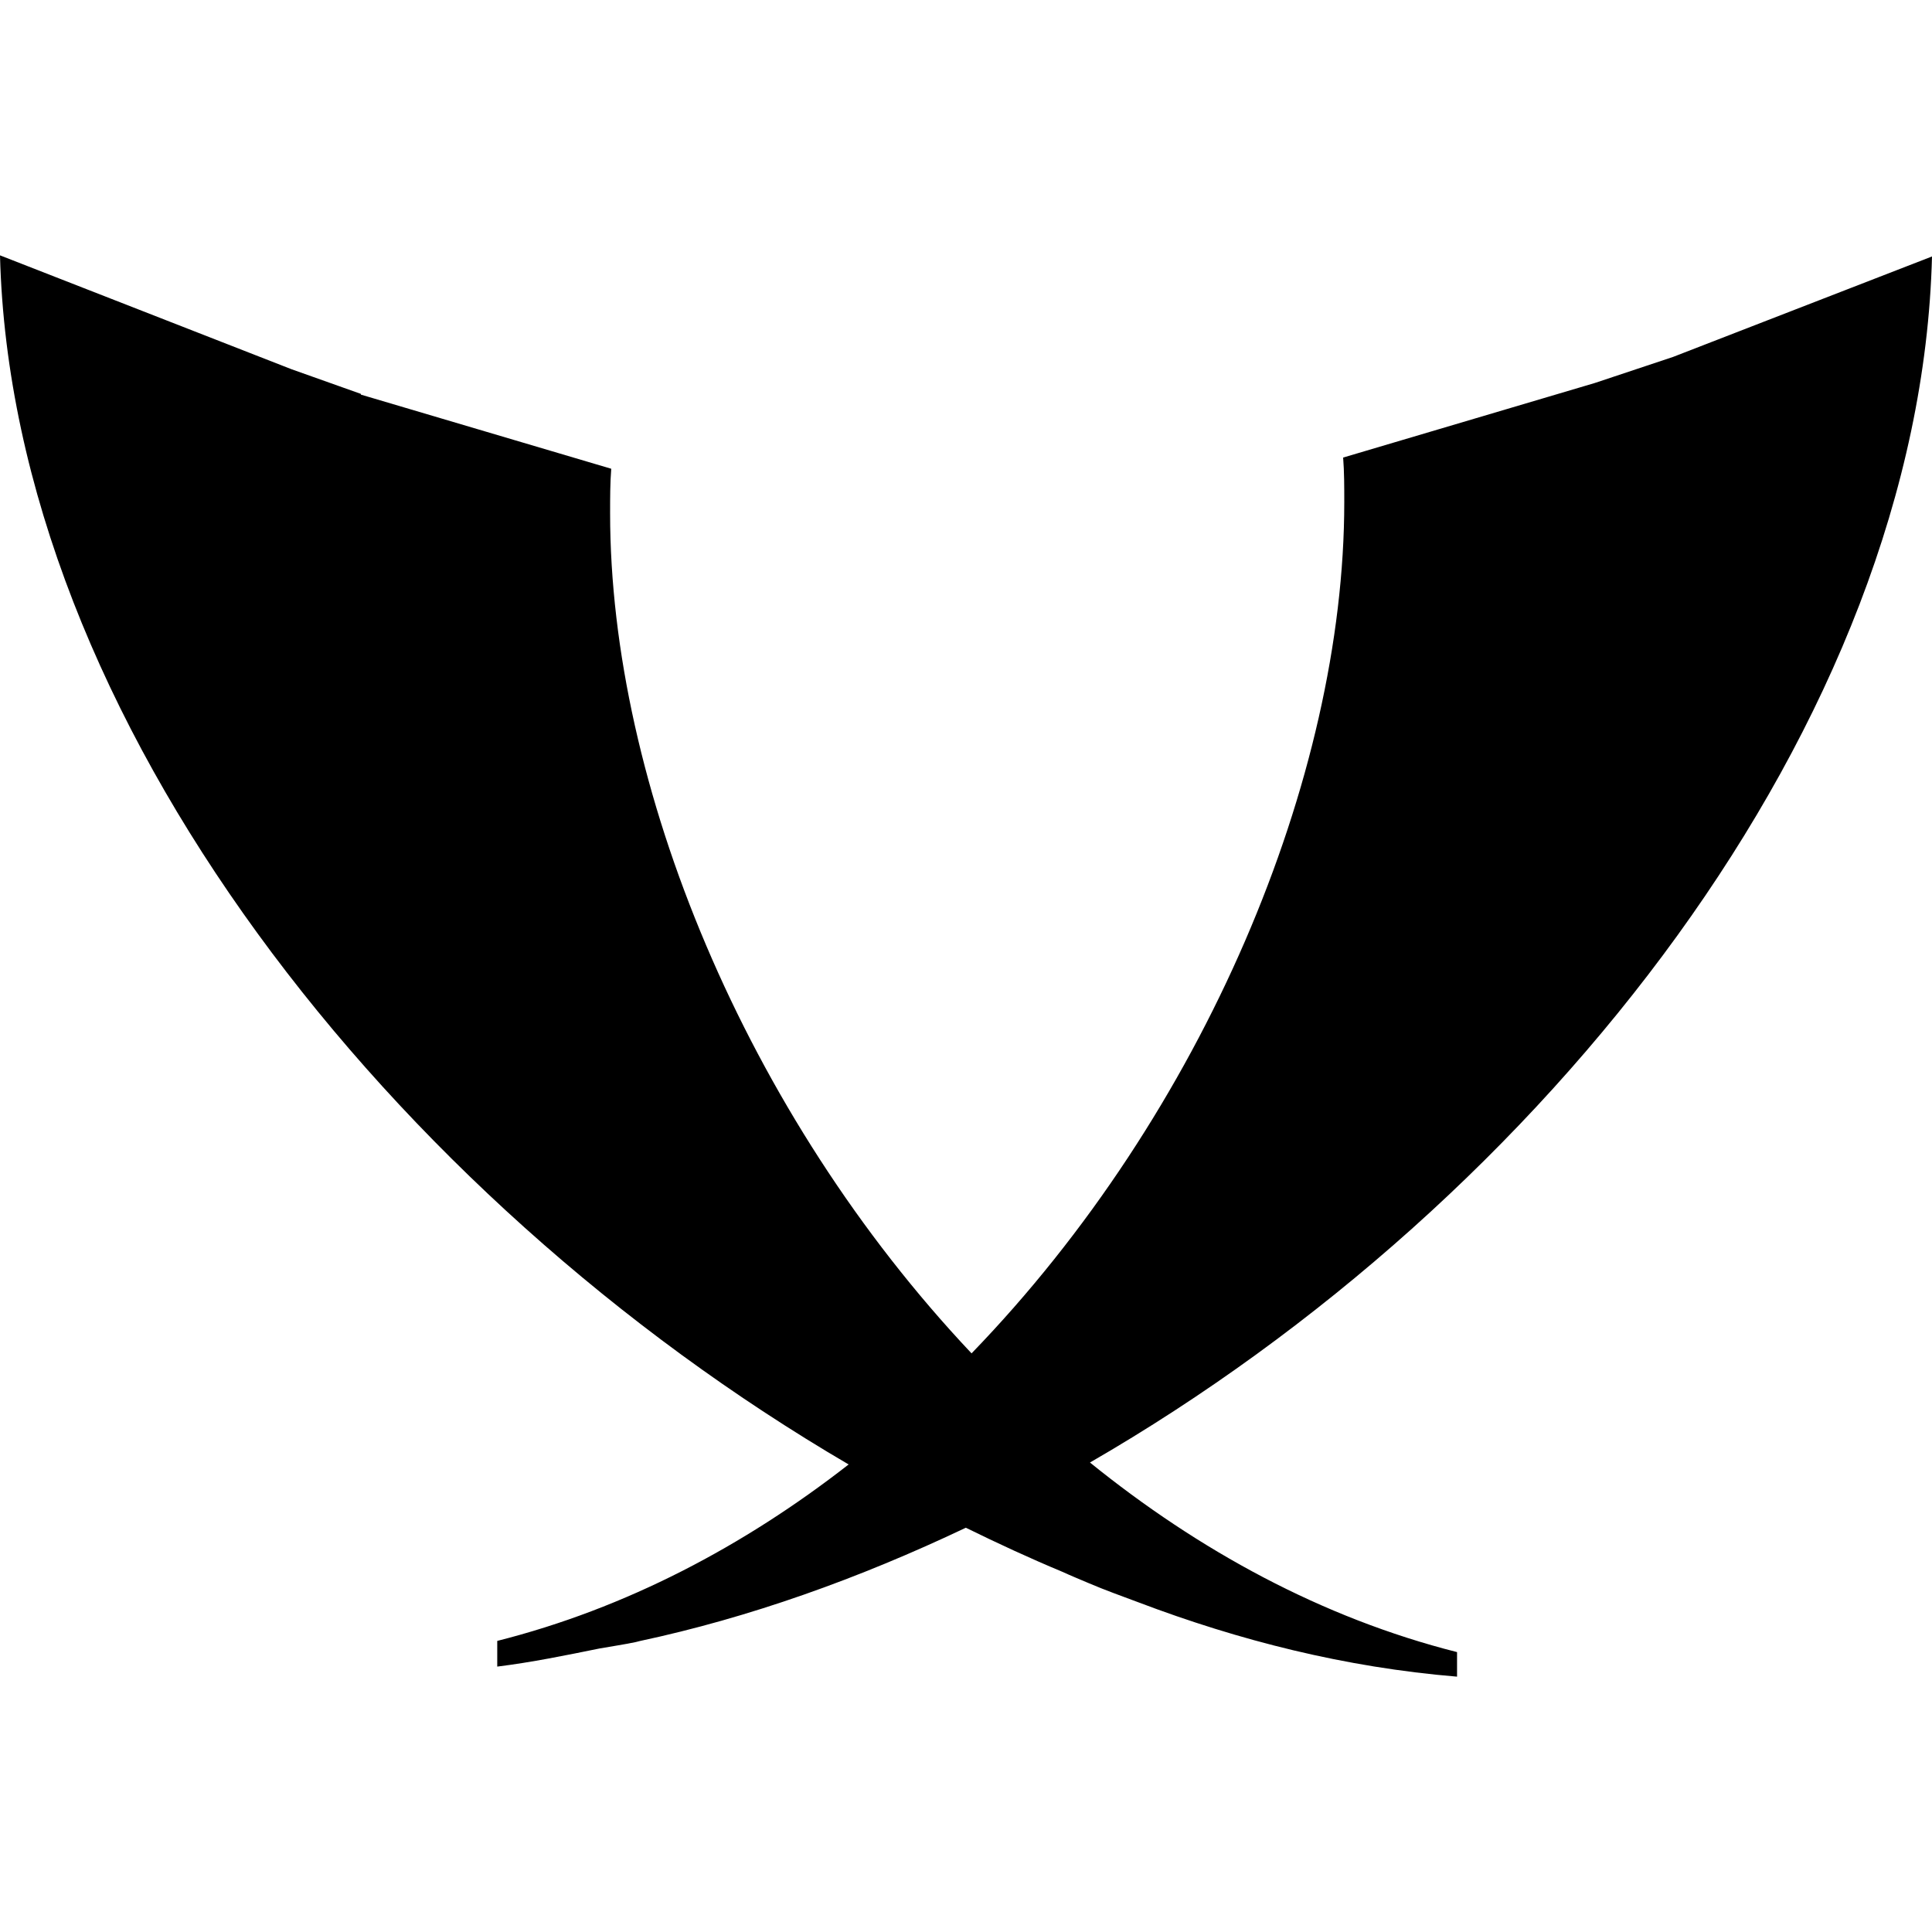
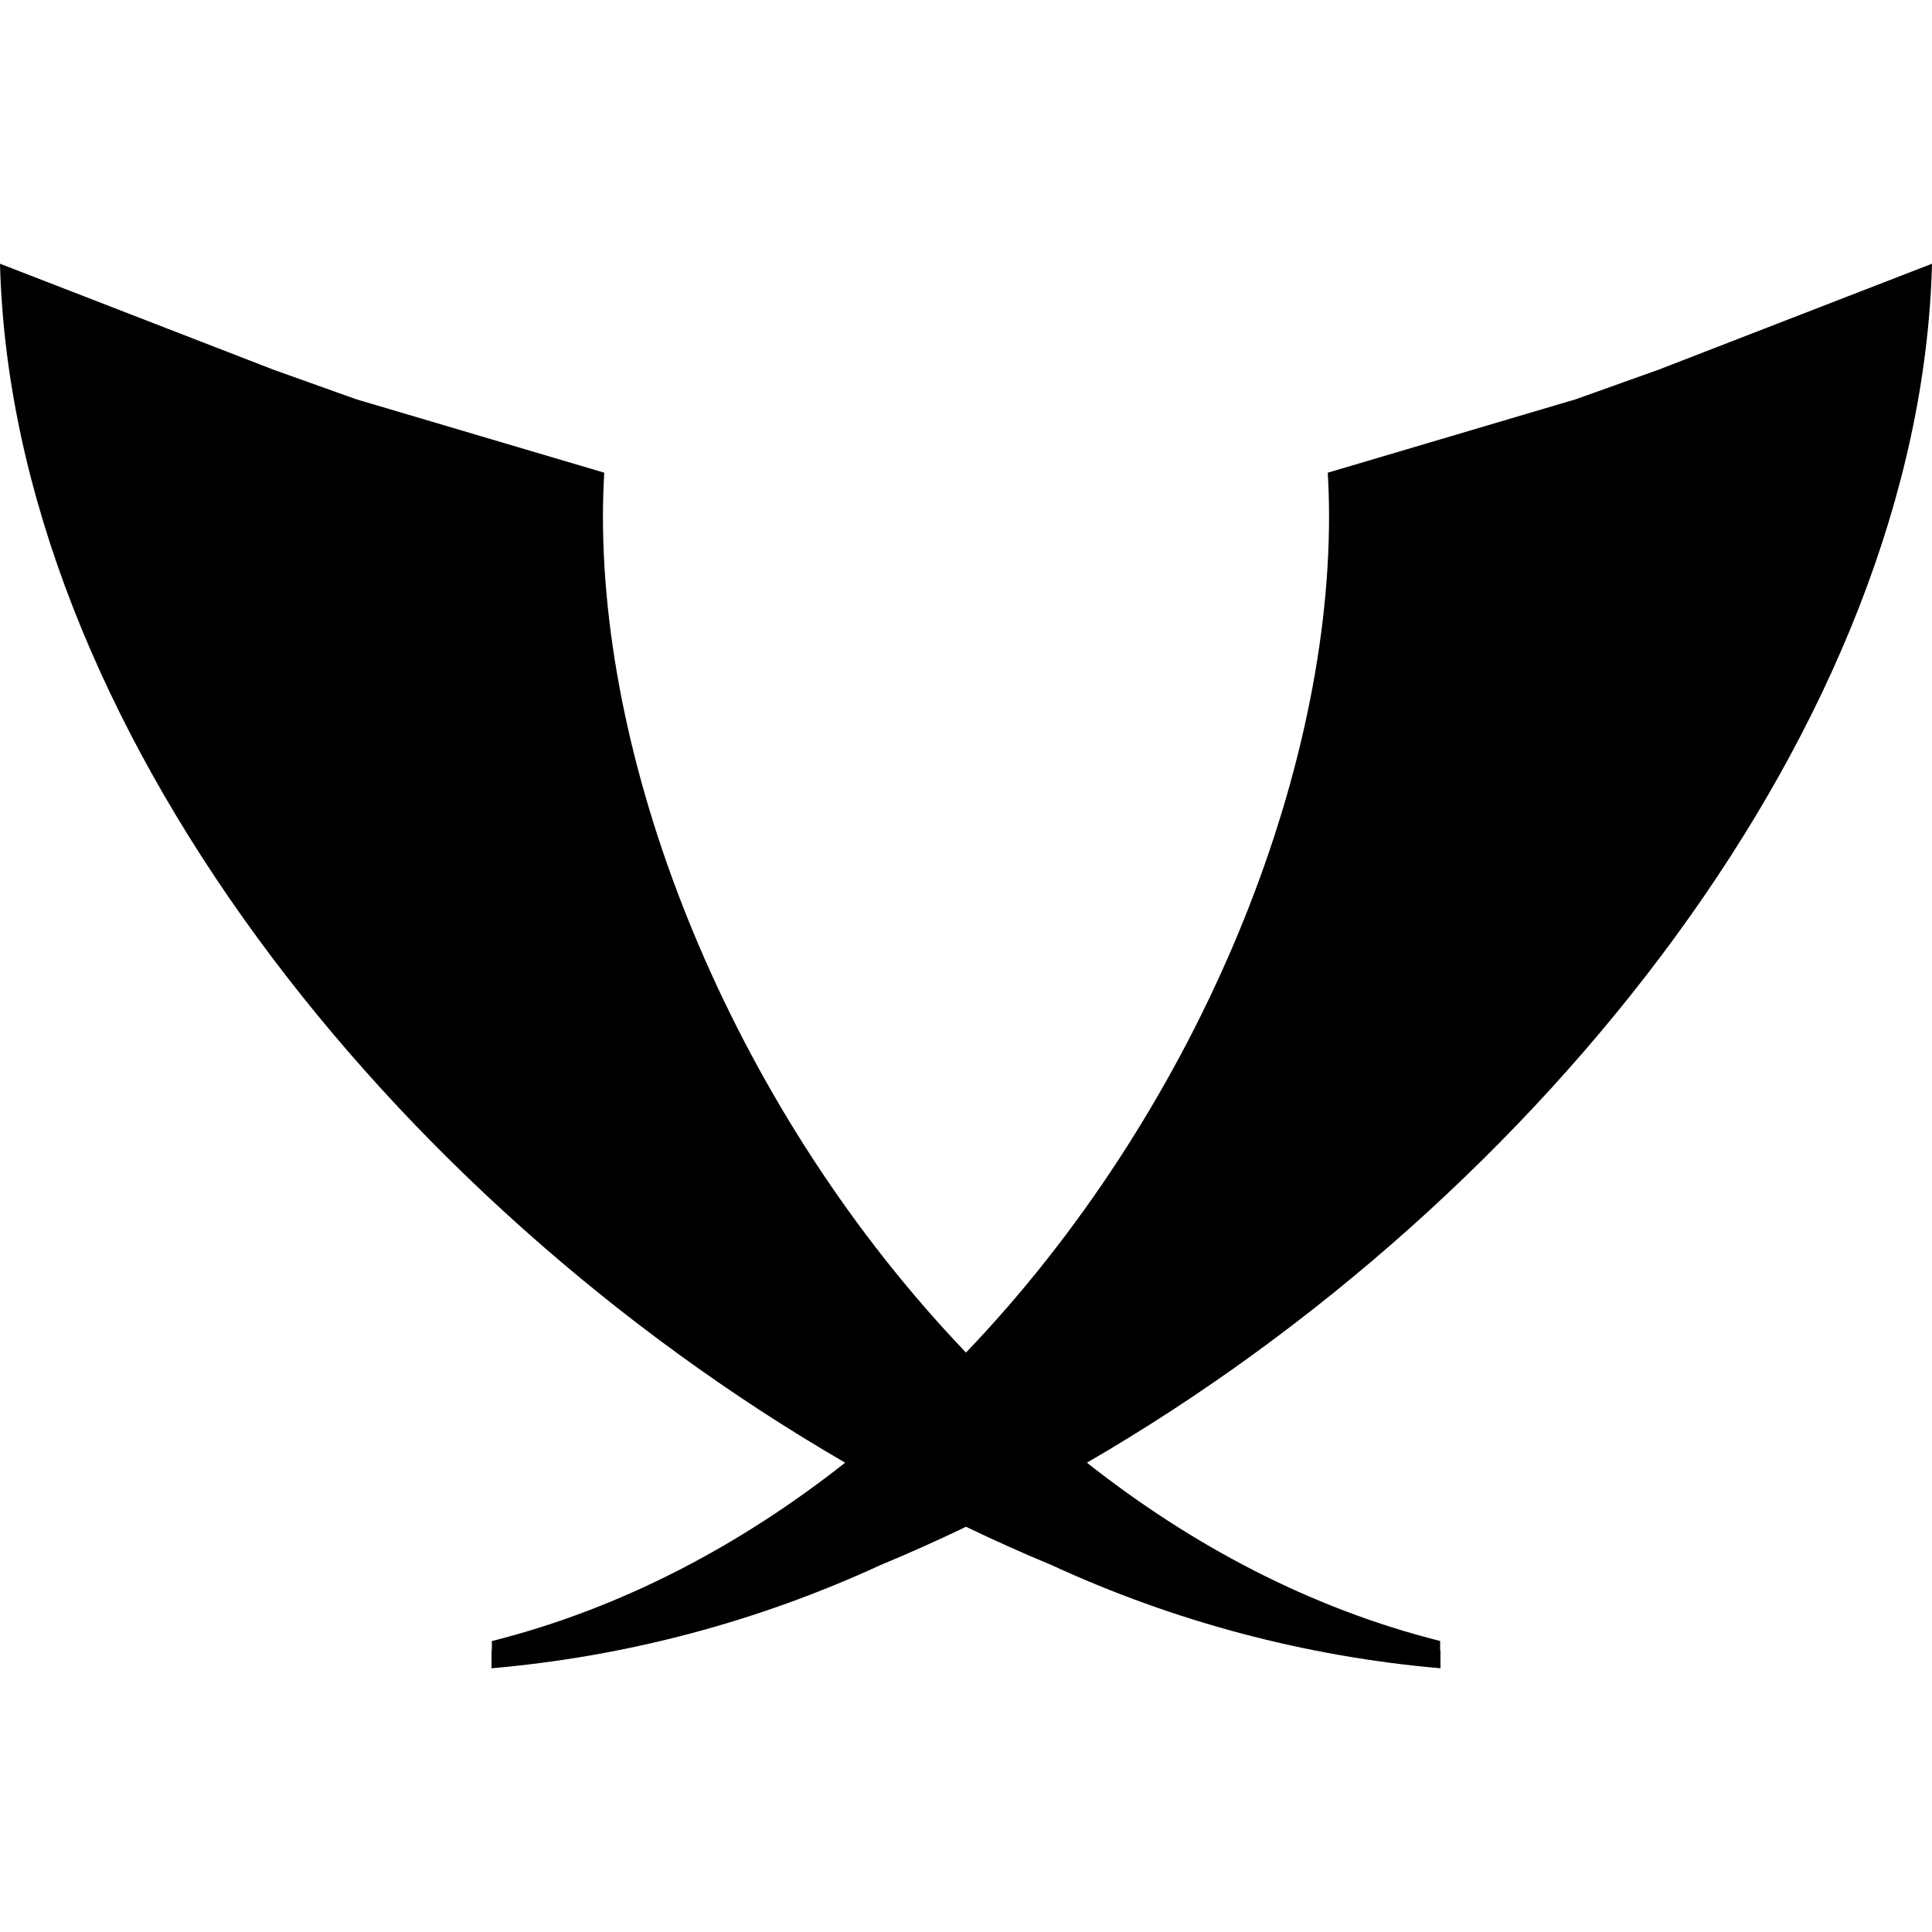
<svg xmlns="http://www.w3.org/2000/svg" viewBox="0 0 24 24">
-   <path d="m24 3.186-3.217 1.248-.976.325-3.122.925c.014.18.014.361.014.555 0 3.422-1.744 7.59-4.63 10.573-2.805-2.972-4.49-7.066-4.49-10.434 0-.194 0-.375.014-.555l-3.11-.921v-.009l-.861-.306L0 3.172c.146 5.747 4.867 11.701 10.542 15.02-1.3 1.014-2.766 1.788-4.365 2.192v.319c.434-.054.852-.14 1.271-.225.15-.027.3-.048.451-.08l.047-.012c1.36-.29 2.722-.776 4.052-1.408.397.195.797.38 1.2.548.109.05.22.095.33.142.201.086.407.159.612.236 1.25.474 2.568.809 3.96.924v-.305c-1.68-.425-3.211-1.264-4.56-2.355C19.194 14.904 23.853 8.975 24 3.186z" />
+   <path d="m3.401 4.594 1.025.366 3.08.912c-.01.18-.016.361-.016.543 0 3.353 1.693 7.444 4.51 10.387 2.817-2.943 4.51-7.034 4.51-10.387 0-.182-.006-.363-.016-.543l3.08-.912 1.025-.366L24 3.276C23.854 8.978 19.146 14.9 13.502 18.17c1.302 1.028 2.778 1.81 4.388 2.215v.114l.004.001v.224a14.55 14.55 0 0 1-4.829-1.281A20.909 20.909 0 0 1 12 18.966c-.353.17-.708.329-1.065.477a14.55 14.55 0 0 1-4.829 1.281V20.5l.004-.001v-.113c1.61-.406 3.086-1.188 4.389-2.216C4.854 14.9.146 8.978 0 3.276l3.401 1.318Z" />
</svg>
